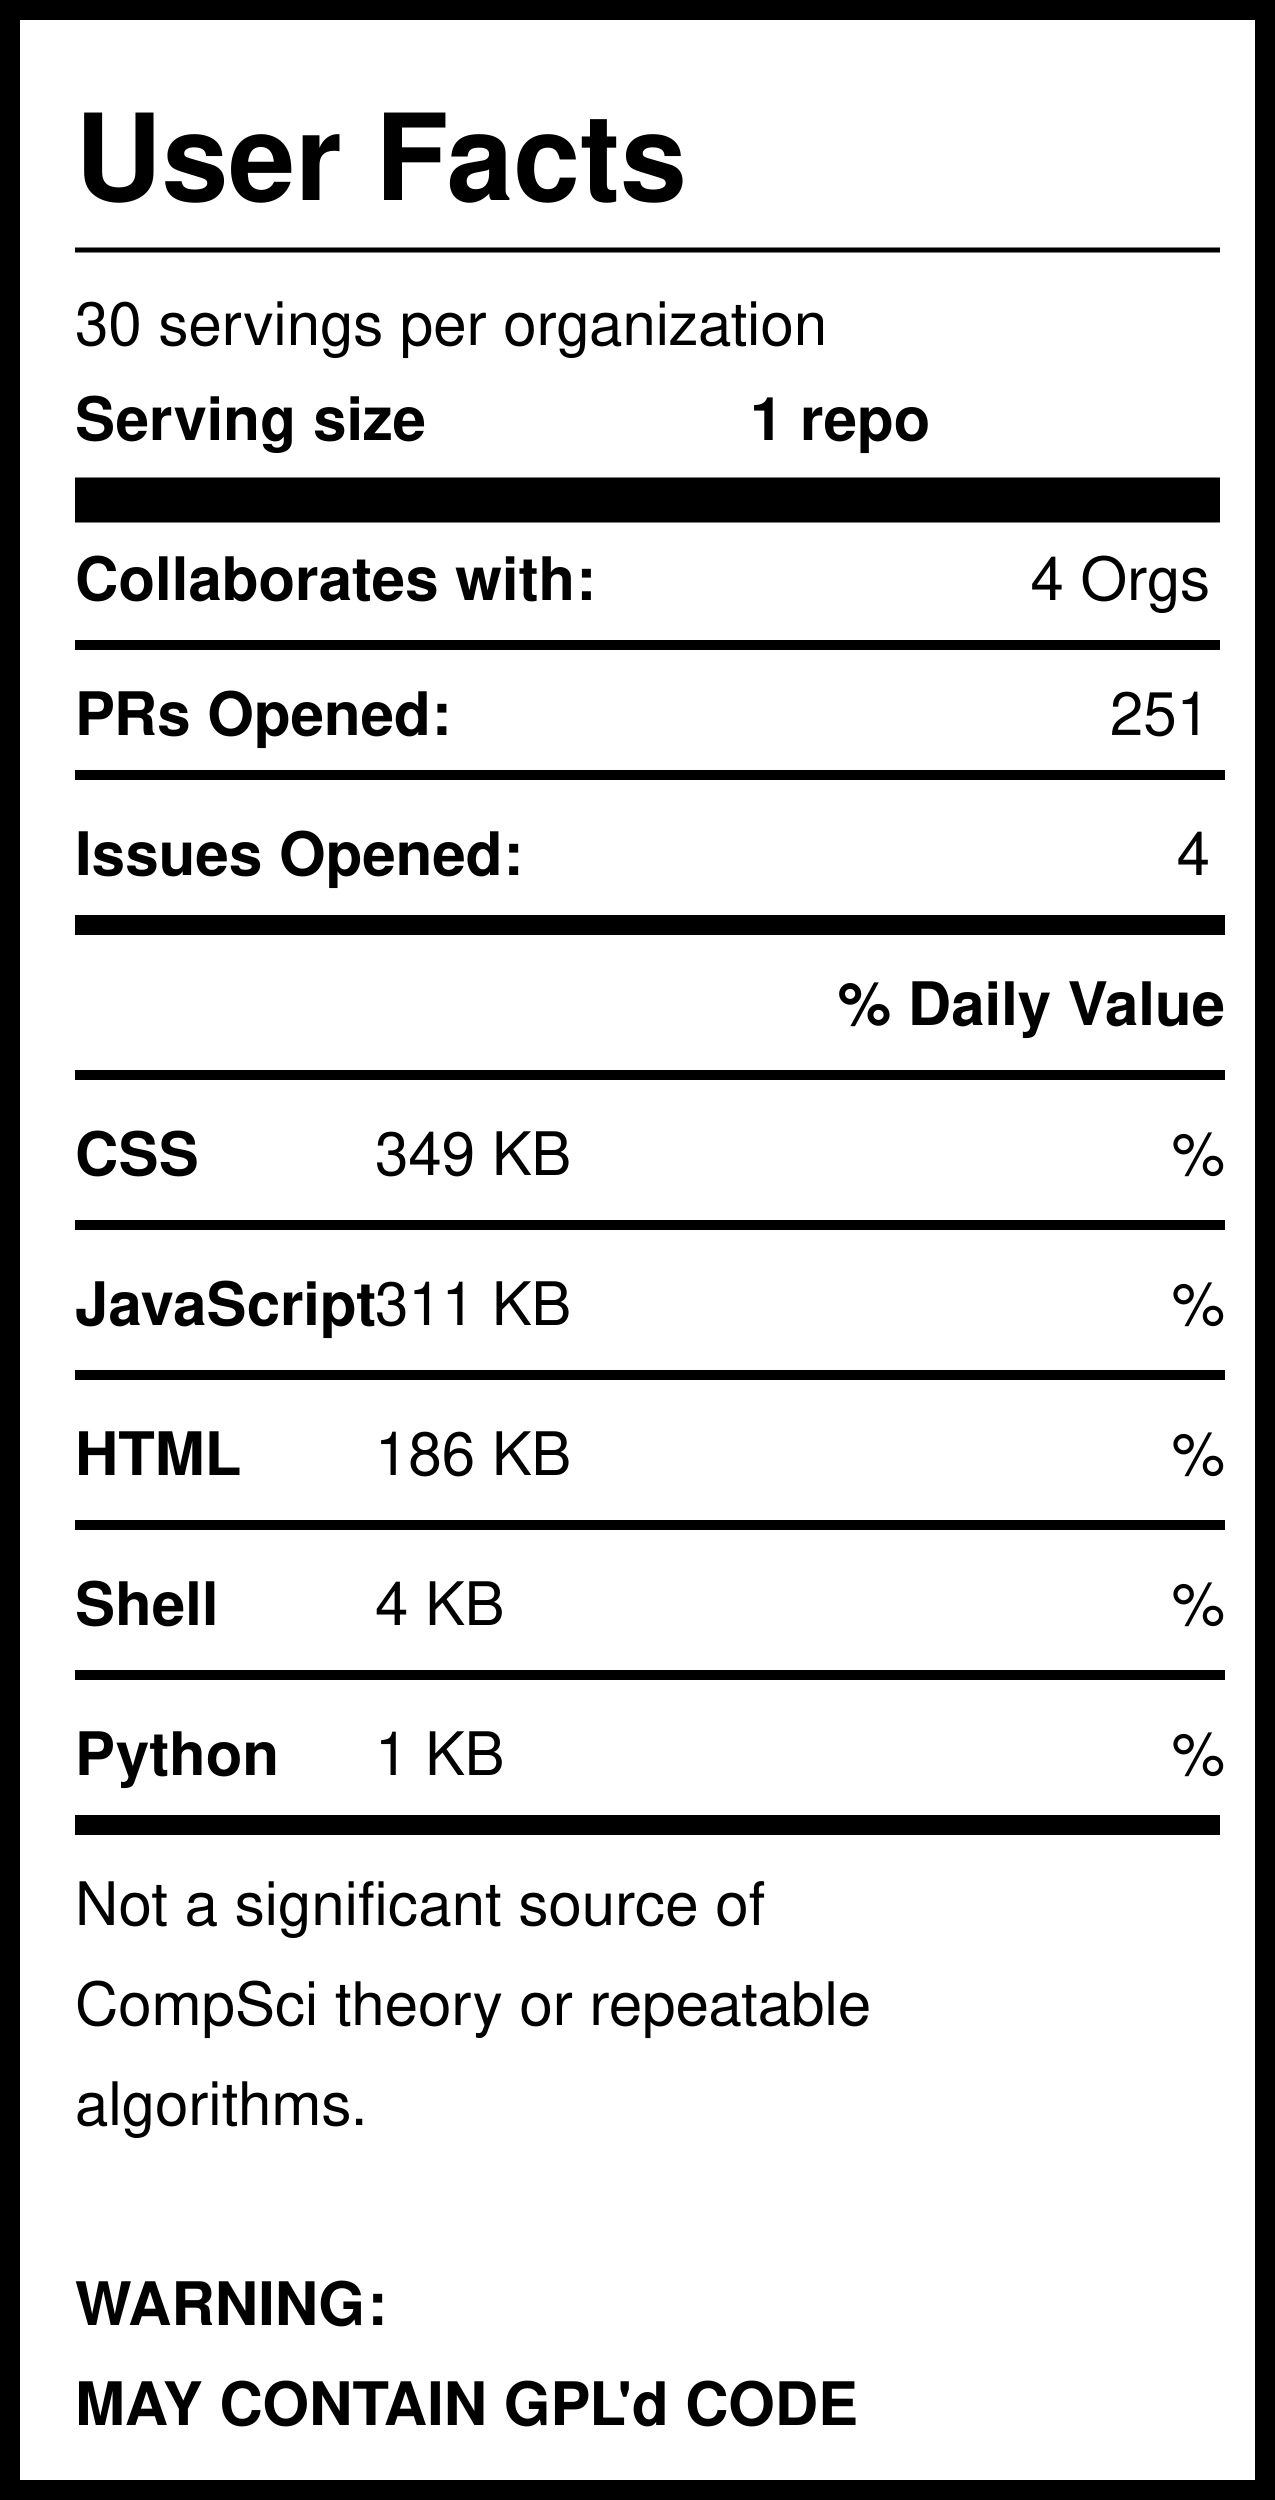
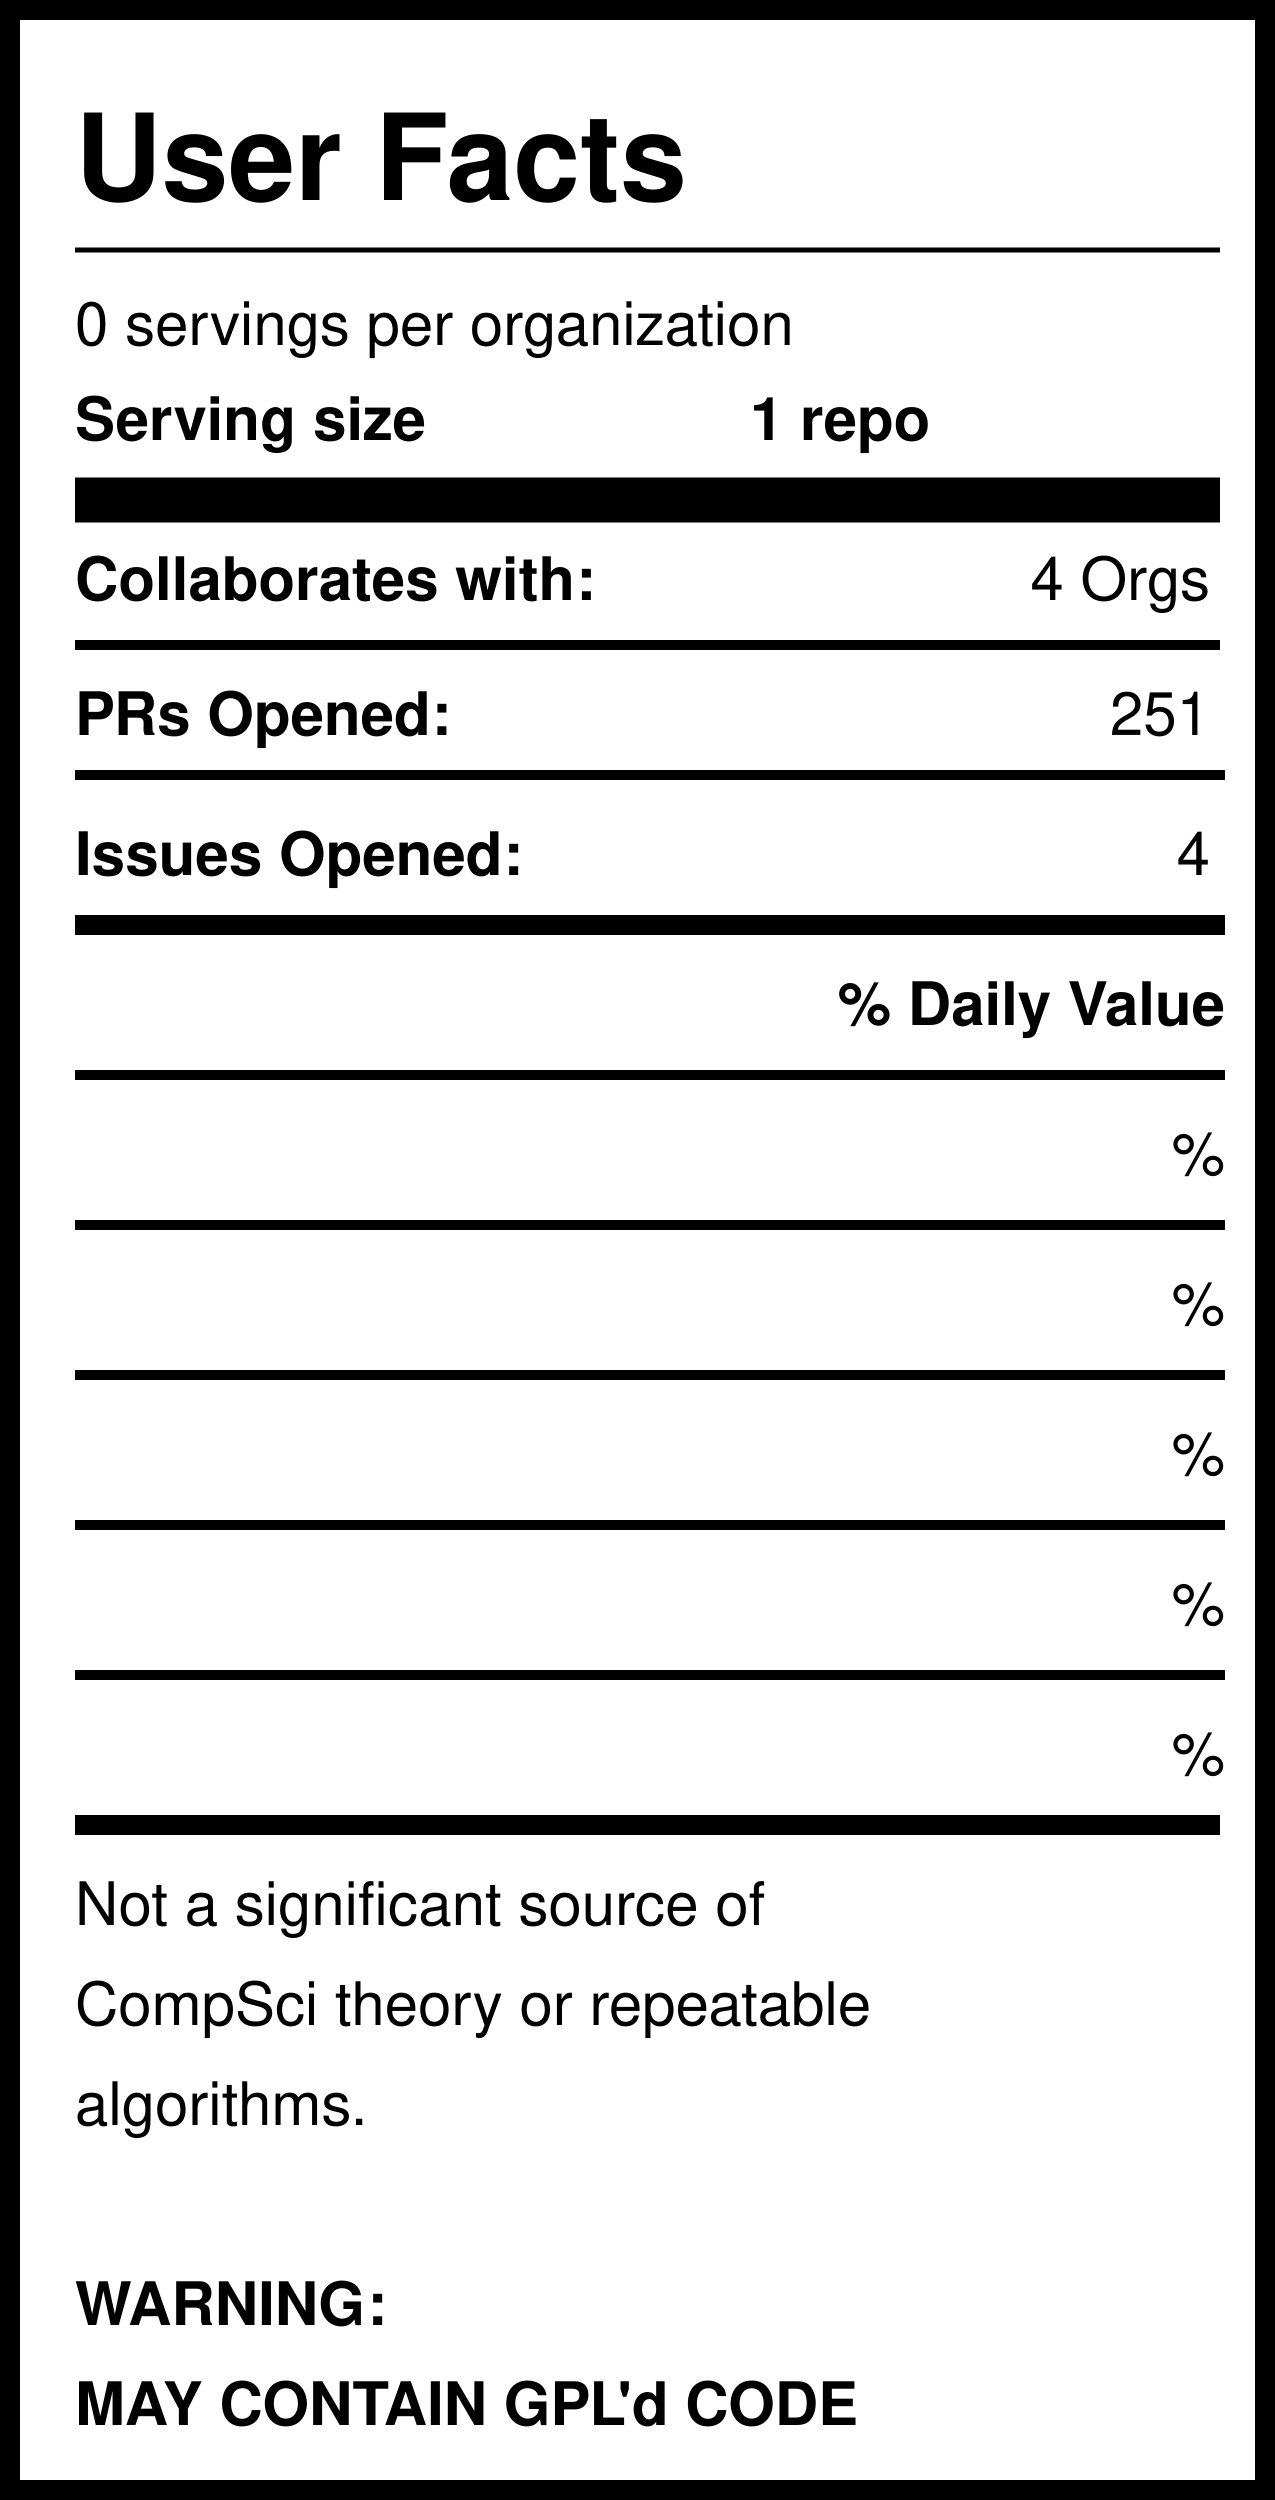
<svg xmlns="http://www.w3.org/2000/svg" version="1.1" width="255" height="500" style="background: white">
  <svg width="255" height="500">
    <rect width="255" height="500" style="fill:rgb(255,255,255);stroke-width:8;stroke:rgb(0,0,0)" />
    <text x="15" y="40" font-family="Helvetica" font-weight="bold" font-size="2em">User Facts</text>
    <line x1="15" y1="50" x2="244" y2="50" style="stroke:rgb(0,0,0);stroke-width:1" />
-     <text x="15" y="69" font-family="Helvetica" lengthAdjust="spacingAndGlyphs">30 servings per organization</text>
+     <text x="15" y="69" font-family="Helvetica" lengthAdjust="spacingAndGlyphs">0 servings per organization</text>
    <text x="15" y="88" font-family="Helvetica" font-weight="bold" lengthAdjust="spacingAndGlyphs">Serving size</text>
    <text x="150" y="88" font-family="Helvetica" font-weight="bold" lengthAdjust="spacingAndGlyphs">1 repo</text>
    <line x1="15" y1="100" x2="244" y2="100" style="stroke:rgb(0,0,0);stroke-width:9" />
    <text x="15" y="120" font-family="Helvetica" font-weight="bold" lengthAdjust="spacingAndGlyphs">Collaborates with:</text>
    <text x="242" y="120" font-family="Helvetica" text-anchor="end" lengthAdjust="spacingAndGlyphs">4 Orgs</text>
    <line x1="15" y1="129" x2="244" y2="129" style="stroke:rgb(0,0,0);stroke-width:2" />
    <text x="15" y="147" font-family="Helvetica" font-weight="bold" lengthAdjust="spacingAndGlyphs">PRs Opened:</text>
    <text x="242" y="147" font-family="Helvetica" text-anchor="end" lengthAdjust="spacingAndGlyphs">251</text>
    <text x="15" y="175" font-family="Helvetica" font-weight="bold" lengthAdjust="spacingAndGlyphs">Issues Opened:</text>
    <text x="242" y="175" font-family="Helvetica" lengthAdjust="spacingAndGlyphs" text-anchor="end">4</text>
    <line x1="15" y1="185" x2="245" y2="185" style="stroke:rgb(0,0,0);stroke-width:4" />
    <line x1="15" y1="155" x2="245" y2="155" style="stroke:rgb(0,0,0);stroke-width:2" />
    <text x="245" y="205" font-family="Helvetica" font-weight="bold" text-anchor="end" lengthAdjust="spacingAndGlyphs">% Daily Value</text>
    <line x1="15" y1="215" x2="245" y2="215" style="stroke:rgb(0,0,0);stroke-width:2" />
-     <text x="15" y="235" font-family="Helvetica" font-weight="bold" lengthAdjust="spacingAndGlyphs">CSS</text>
-     <text x="75" y="235" font-family="Helvetica" lengthAdjust="spacingAndGlyphs">349 KB</text>
+     <text x="15" y="235" font-family="Helvetica" font-weight="bold" lengthAdjust="spacingAndGlyphs" />
+     <text x="75" y="235" font-family="Helvetica" lengthAdjust="spacingAndGlyphs" />
    <text x="245" y="235" font-family="Helvetica" lengthAdjust="spacingAndGlyphs" text-anchor="end">%</text>
    <line x1="15" y1="245" x2="245" y2="245" style="stroke:rgb(0,0,0);stroke-width:2" />
-     <text x="15" y="265" font-family="Helvetica" font-weight="bold" lengthAdjust="spacingAndGlyphs">JavaScript</text>
-     <text x="75" y="265" font-family="Helvetica" lengthAdjust="spacingAndGlyphs">311 KB</text>
+     <text x="15" y="265" font-family="Helvetica" font-weight="bold" lengthAdjust="spacingAndGlyphs" />
+     <text x="75" y="265" font-family="Helvetica" lengthAdjust="spacingAndGlyphs" />
    <text x="245" y="265" font-family="Helvetica" lengthAdjust="spacingAndGlyphs" text-anchor="end">%</text>
    <line x1="15" y1="275" x2="245" y2="275" style="stroke:rgb(0,0,0);stroke-width:2" />
-     <text x="15" y="295" font-family="Helvetica" font-weight="bold" lengthAdjust="spacingAndGlyphs">HTML</text>
-     <text x="75" y="295" font-family="Helvetica" lengthAdjust="spacingAndGlyphs">186 KB</text>
+     <text x="15" y="295" font-family="Helvetica" font-weight="bold" lengthAdjust="spacingAndGlyphs" />
+     <text x="75" y="295" font-family="Helvetica" lengthAdjust="spacingAndGlyphs" />
    <text x="245" y="295" font-family="Helvetica" lengthAdjust="spacingAndGlyphs" text-anchor="end">%</text>
    <line x1="15" y1="305" x2="245" y2="305" style="stroke:rgb(0,0,0);stroke-width:2" />
-     <text x="15" y="325" font-family="Helvetica" font-weight="bold" lengthAdjust="spacingAndGlyphs">Shell</text>
-     <text x="75" y="325" font-family="Helvetica" lengthAdjust="spacingAndGlyphs">4 KB</text>
+     <text x="15" y="325" font-family="Helvetica" font-weight="bold" lengthAdjust="spacingAndGlyphs" />
+     <text x="75" y="325" font-family="Helvetica" lengthAdjust="spacingAndGlyphs" />
    <text x="245" y="325" font-family="Helvetica" lengthAdjust="spacingAndGlyphs" text-anchor="end">%</text>
    <line x1="15" y1="335" x2="245" y2="335" style="stroke:rgb(0,0,0);stroke-width:2" />
-     <text x="15" y="355" font-family="Helvetica" font-weight="bold" lengthAdjust="spacingAndGlyphs">Python</text>
-     <text x="75" y="355" font-family="Helvetica" lengthAdjust="spacingAndGlyphs">1 KB</text>
+     <text x="15" y="355" font-family="Helvetica" font-weight="bold" lengthAdjust="spacingAndGlyphs" />
+     <text x="75" y="355" font-family="Helvetica" lengthAdjust="spacingAndGlyphs" />
    <text x="245" y="355" font-family="Helvetica" lengthAdjust="spacingAndGlyphs" text-anchor="end">%</text>
    <line x1="15" y1="365" x2="244" y2="365" style="stroke:rgb(0,0,0);stroke-width:4" />
    <text id="Warning1" x="15" y="385" font-family="Helvetica" lengthAdjust="spacingAndGlyphs">Not a significant source of </text>
    <text id="Warning2" x="15" y="405" font-family="Helvetica" lengthAdjust="spacingAndGlyphs">CompSci theory or repeatable</text>
    <text id="Warning3" x="15" y="425" font-family="Helvetica" lengthAdjust="spacingAndGlyphs">algorithms. </text>
    <text id="GPL1" x="15" y="465" font-family="Helvetica" font-weight="bold" lengthAdjust="spacingAndGlyphs">WARNING:</text>
    <text id="GPL2" x="15" y="485" font-family="Helvetica" font-weight="bold" lengthAdjust="spacingAndGlyphs">MAY CONTAIN GPL'd CODE</text>
  </svg>
</svg>
